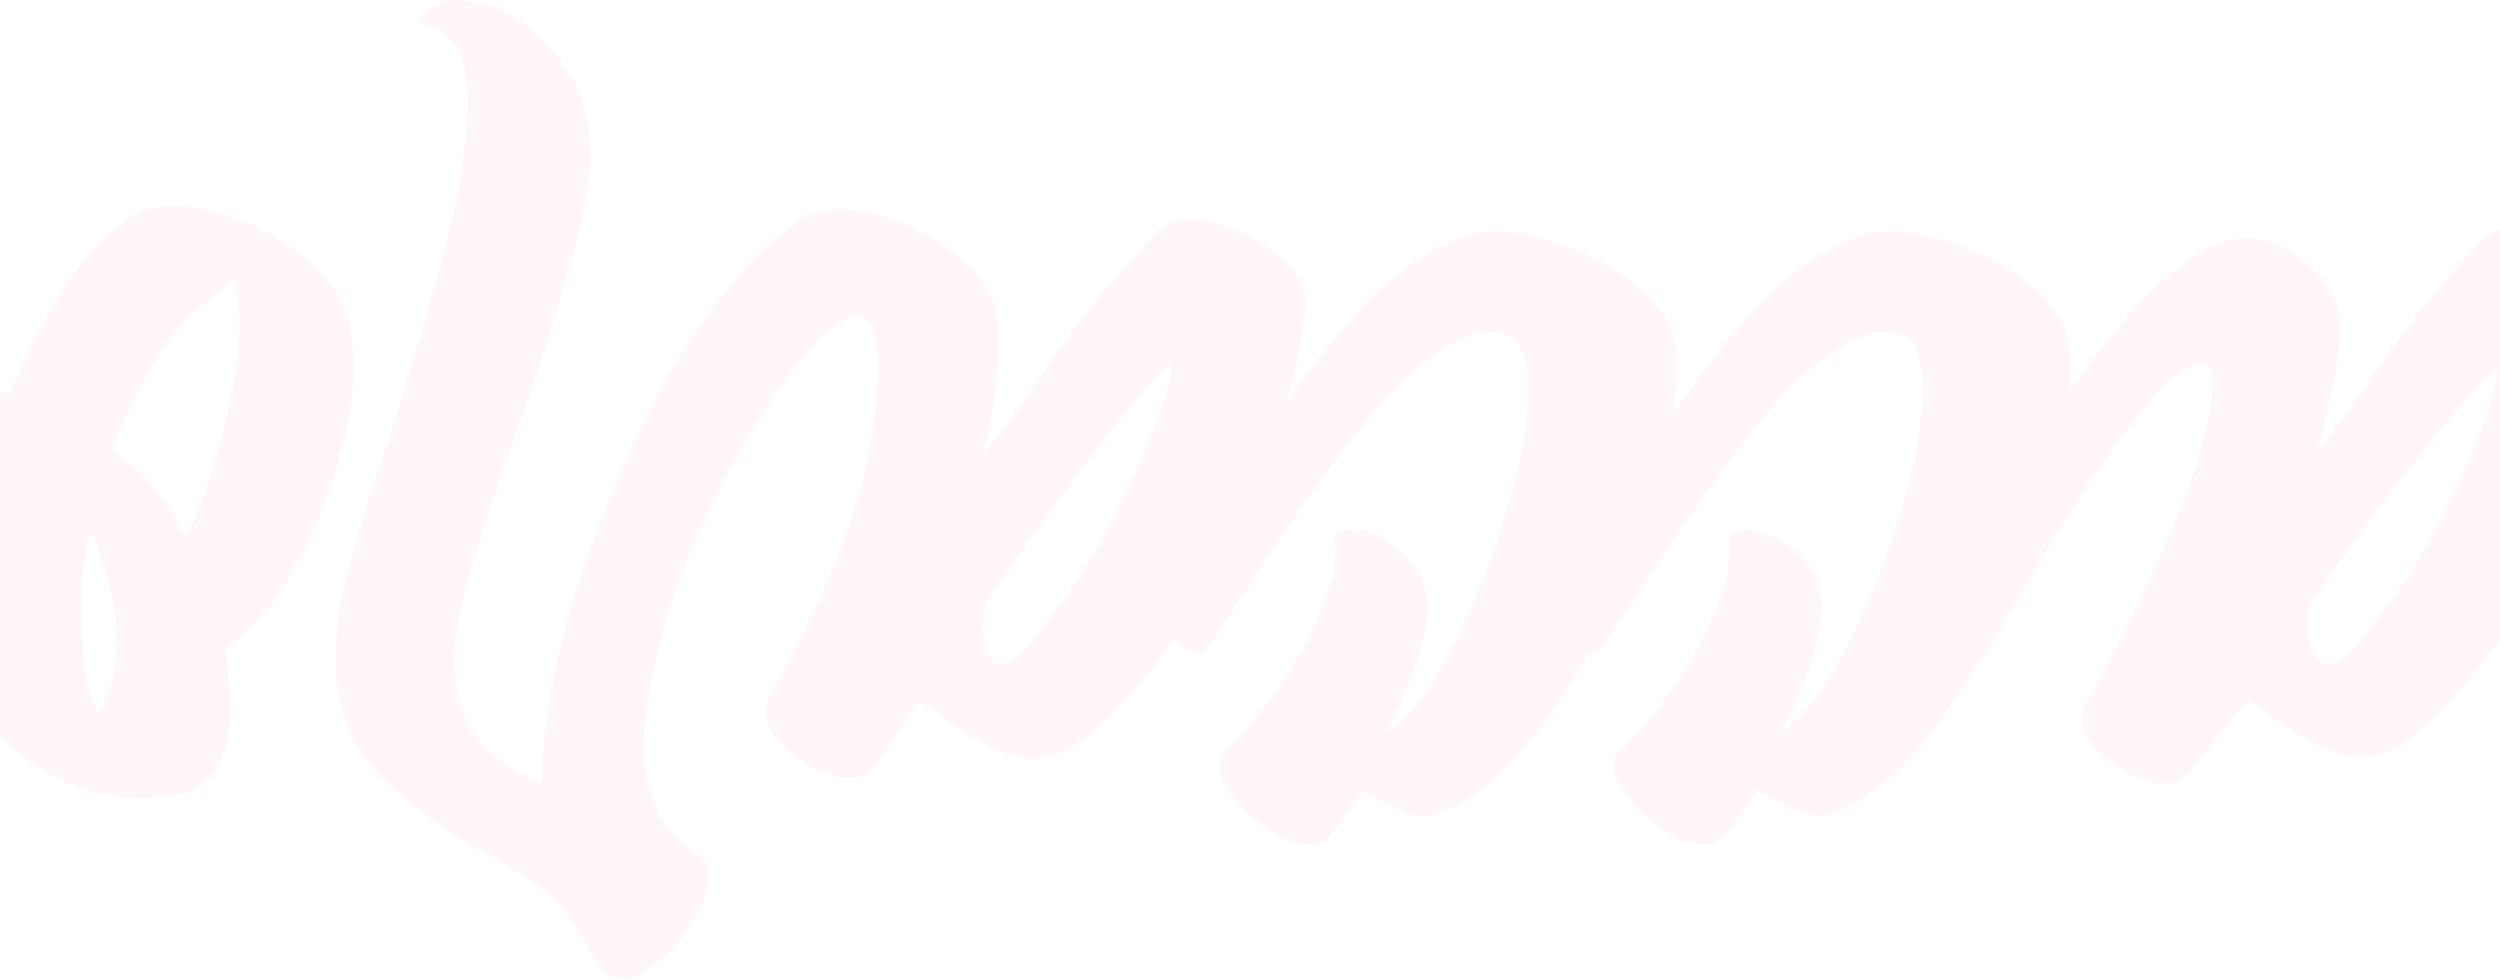
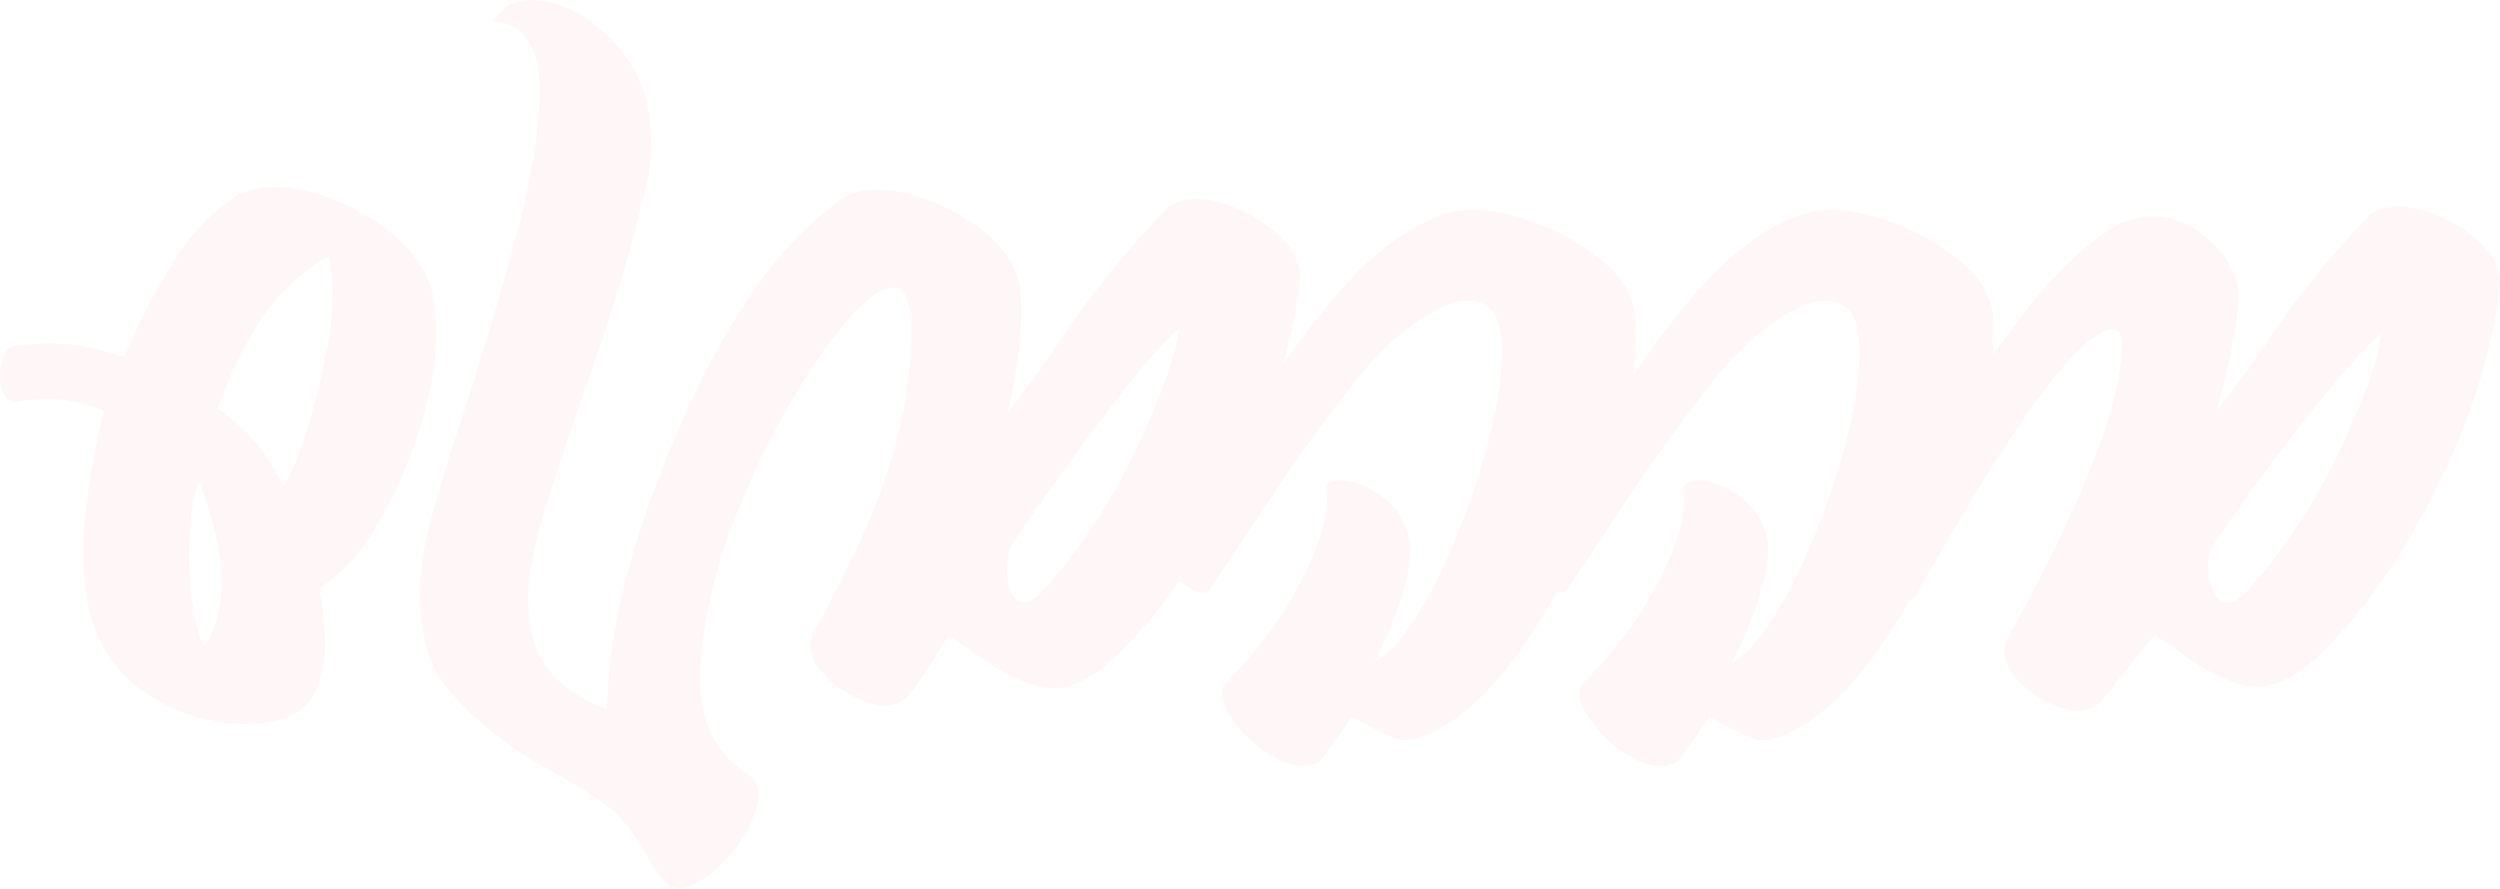
- <svg xmlns="http://www.w3.org/2000/svg" width="1920" height="752" viewBox="0 0 1920 752" fill="none">
+ <svg xmlns="http://www.w3.org/2000/svg" width="2117" height="752" viewBox="0 0 2117 752" fill="none">
  <g opacity="0.14">
-     <path d="M1523.36 506.01C1519.83 509.707 1514.19 510.632 1506.42 508.783C1498.65 507.304 1491.95 503.791 1486.3 498.244C1480.65 492.697 1479.24 486.226 1482.06 478.831C1499.71 446.66 1520.54 410.606 1544.54 370.669C1568.2 330.733 1593.26 293.94 1619.74 260.29C1646.21 226.639 1672.51 202.788 1698.63 188.737C1721.23 179.492 1742.58 181.711 1762.7 195.393C1782.47 209.444 1793.94 225.9 1797.12 244.759C1797.83 256.961 1796.24 272.862 1792.36 292.461C1788.47 312.429 1784.06 330.918 1779.12 347.928C1790.41 333.876 1803.12 316.681 1817.24 296.343C1843.01 256.407 1873.55 218.319 1908.85 182.081C1918.38 174.315 1931.97 172.651 1949.62 177.089C1967.27 181.526 1983.33 189.661 1997.81 201.494C2012.28 213.327 2019.34 226.454 2018.99 240.876C2012.63 298.192 1993.75 357.542 1962.33 418.926C1930.91 480.31 1896.14 528.012 1858.02 562.032C1836.84 579.041 1817.6 584.958 1800.3 579.781C1782.65 574.604 1764.82 565.175 1746.82 551.493C1740.46 547.055 1733.76 542.433 1726.7 537.626C1717.87 547.98 1709.05 558.703 1700.22 569.797C1694.22 577.932 1687.87 586.067 1681.16 594.203C1673.04 602.338 1661.74 604.002 1647.27 599.195C1632.44 594.387 1619.91 586.252 1609.67 574.789C1599.44 563.696 1596.79 552.602 1601.73 541.509C1647.98 456.829 1677.28 391.932 1689.63 346.818C1701.63 301.705 1702.16 278.963 1691.22 278.594C1663.33 280.443 1607.38 356.248 1523.36 506.01ZM1774.88 463.854C1772.76 467.182 1771.71 472.359 1771.71 479.385C1771.71 486.411 1772.94 492.882 1775.41 498.799C1777.88 505.085 1781.59 508.783 1786.53 509.892C1791.47 511.371 1797.83 508.043 1805.59 499.908C1837.01 464.779 1863.31 424.473 1884.49 378.989C1905.67 333.876 1916.97 301.705 1918.38 282.476C1901.08 297.637 1877.43 324.632 1847.43 363.459C1817.42 402.286 1793.24 435.751 1774.88 463.854Z" fill="#FDC1C5" />
-     <path d="M1228.96 499.354C1226.84 501.942 1223.66 502.497 1219.42 501.018C1215.19 499.908 1210.78 497.505 1206.19 493.807C1201.6 490.109 1198.07 486.226 1195.6 482.159C1192.77 478.461 1192.07 475.318 1193.48 472.729C1199.13 463.115 1205.48 451.837 1212.54 438.894C1229.13 408.572 1248.9 375.107 1271.85 338.498C1294.44 301.89 1319.33 268.61 1346.51 238.657C1373.69 209.075 1402.28 189.476 1432.29 179.862C1449.94 175.794 1470.59 177.458 1494.24 184.854C1517.89 192.25 1539.07 203.158 1557.78 217.58C1576.49 232.371 1587.08 248.272 1589.55 265.282C1592.38 305.588 1584.43 352.365 1565.73 405.614C1547.02 458.862 1522.84 506.749 1493.18 549.274C1463.18 591.799 1432.99 617.314 1402.64 625.819C1396.28 627.298 1390.28 626.928 1384.63 624.71C1378.98 622.491 1372.1 619.163 1363.98 614.725C1359.75 612.507 1354.8 609.918 1349.16 606.96C1347.74 609.179 1345.98 611.952 1343.86 615.28C1339.27 621.936 1334.68 628.407 1330.09 634.694C1325.5 641.35 1322.15 645.232 1320.03 646.342C1308.03 650.779 1294.97 648.561 1280.85 639.686C1266.37 630.811 1255.08 619.902 1246.96 606.96C1238.49 594.387 1237.08 584.773 1242.72 578.117C1270.26 551.123 1292.32 520.986 1308.91 487.705C1325.15 454.795 1331.33 429.465 1327.45 411.715C1332.03 406.538 1339.98 405.429 1351.27 408.387C1362.22 411.345 1372.81 417.632 1383.04 427.246C1392.93 437.23 1398.4 449.803 1399.46 464.964C1399.11 478.646 1395.58 495.101 1388.87 514.33C1381.81 533.558 1375.1 549.089 1368.75 560.922C1383.93 552.787 1400.34 531.894 1417.99 498.244C1435.29 464.594 1449.76 427.801 1461.41 387.864C1473.06 348.298 1478 315.017 1476.24 288.023C1474.12 261.399 1461.24 250.675 1437.58 255.852C1409.7 264.727 1381.63 286.729 1353.39 321.858C1325.15 356.988 1296.03 397.664 1266.02 443.886C1254.02 462.375 1241.66 480.864 1228.96 499.354Z" fill="#FDC1C5" />
-     <path d="M926.075 499.354C923.957 501.942 920.78 502.497 916.544 501.018C912.308 499.908 907.896 497.505 903.306 493.807C898.717 490.109 895.187 486.226 892.716 482.159C889.892 478.461 889.186 475.318 890.598 472.729C896.246 463.115 902.6 451.837 909.661 438.894C926.252 408.572 946.02 375.107 968.966 338.498C991.558 301.89 1016.45 268.61 1043.63 238.657C1070.81 209.075 1099.4 189.476 1129.41 179.862C1147.06 175.794 1167.71 177.458 1191.36 184.854C1215.01 192.25 1236.19 203.158 1254.9 217.58C1273.61 232.371 1284.2 248.272 1286.67 265.282C1289.5 305.588 1281.55 352.365 1262.84 405.614C1244.14 458.862 1219.95 506.749 1190.3 549.274C1160.3 591.799 1130.11 617.314 1099.76 625.819C1093.4 627.298 1087.4 626.928 1081.75 624.71C1076.1 622.491 1069.22 619.163 1061.1 614.726C1056.86 612.507 1051.92 609.918 1046.27 606.96C1044.86 609.179 1043.1 611.952 1040.98 615.28C1036.39 621.936 1031.8 628.407 1027.21 634.694C1022.62 641.35 1019.27 645.233 1017.15 646.342C1005.15 650.779 992.088 648.561 977.968 639.686C963.494 630.811 952.198 619.902 944.079 606.96C935.607 594.388 934.195 584.773 939.843 578.117C967.377 551.123 989.44 520.986 1006.03 487.705C1022.27 454.795 1028.45 429.465 1024.56 411.715C1029.15 406.538 1037.1 405.429 1048.39 408.387C1059.34 411.345 1069.93 417.632 1080.16 427.246C1090.05 437.23 1095.52 449.803 1096.58 464.964C1096.23 478.646 1092.7 495.101 1085.99 514.33C1078.93 533.558 1072.22 549.089 1065.87 560.922C1081.05 552.787 1097.46 531.894 1115.11 498.244C1132.41 464.594 1146.88 427.801 1158.53 387.864C1170.18 348.298 1175.12 315.017 1173.36 288.023C1171.24 261.399 1158.35 250.675 1134.7 255.852C1106.82 264.727 1078.75 286.729 1050.51 321.858C1022.27 356.988 993.147 397.664 963.141 443.886C951.139 462.375 938.784 480.864 926.075 499.354Z" fill="#FDC1C5" />
-     <path d="M380.679 659.654C339.377 637.837 307.076 613.431 283.778 586.437C260.126 559.813 252.537 519.322 261.009 464.964C266.304 439.079 277.424 400.807 294.368 350.147C309.9 302.815 324.55 253.818 338.318 203.158C352.085 152.868 358.968 110.158 358.968 75.029C358.616 39.53 345.731 20.486 320.314 17.898C329.139 1.627 345.378 -3.55 369.029 2.367C392.328 7.914 413.332 23.259 432.041 48.405C450.751 73.55 457.105 107.015 451.104 148.8C438.748 205.007 419.862 268.055 394.446 337.944C379.266 380.839 367.617 416.707 359.498 445.55C348.202 484.377 346.26 516.548 353.673 542.063C361.087 567.948 381.914 587.547 416.156 600.859C416.862 532.449 437.689 451.837 478.638 359.021C519.234 266.206 565.302 202.234 616.841 167.105C630.961 159.709 649.141 158.784 671.38 164.331C693.267 169.878 713.565 179.677 732.274 193.729C750.631 207.781 761.75 223.681 765.633 241.431C768.811 271.013 765.28 307.067 755.043 349.592C766.692 335.17 779.754 317.421 794.227 296.343C822.115 253.818 854.238 213.697 890.598 175.979C900.482 168.214 914.426 166.55 932.43 170.987C950.433 175.425 966.671 183.745 981.145 195.948C995.971 208.15 1003.21 221.462 1002.85 235.884C996.501 294.31 977.262 354.769 945.138 417.262C913.367 479.755 877.89 528.381 838.706 563.141C817.173 580.521 797.581 586.437 779.93 580.89C761.927 575.714 743.923 566.099 725.92 552.048C719.213 547.61 712.329 542.988 705.269 538.181C702.092 542.988 698.385 548.904 694.149 555.93C689.913 562.586 685.677 569.057 681.441 575.344C677.205 581.63 673.498 586.622 670.321 590.32C661.496 598.455 649.847 599.749 635.374 594.203C620.547 589.026 608.192 580.706 598.308 569.242C588.071 557.779 585.599 546.501 590.895 535.407C633.608 459.972 659.378 395.26 668.203 341.272C676.675 287.653 675.793 255.852 665.556 245.868C653.553 238.103 634.844 250.675 609.427 283.586C583.658 316.866 559.3 359.021 536.355 410.051C513.409 461.081 499.819 509.892 495.583 556.485C490.993 603.077 504.055 635.988 534.766 655.217C543.592 661.133 546.239 670.563 542.709 683.505C539.179 696.447 532.295 709.205 522.058 721.777C511.468 734.72 500.525 743.779 489.228 748.956C477.579 754.503 468.224 752.469 461.164 742.855C455.869 734.72 451.457 727.694 447.927 721.777C441.925 710.684 434.865 700.7 426.746 691.825C418.274 682.95 402.918 672.227 380.679 659.654ZM758.22 462.191C756.455 465.519 755.396 470.695 755.043 477.721C754.337 485.117 755.043 491.958 757.161 498.244C758.926 504.9 762.103 508.783 766.692 509.892C771.282 511.371 777.636 508.043 785.755 499.908C817.526 464.039 844.178 422.994 865.711 376.771C887.245 330.548 898.717 297.638 900.129 278.039C883.185 293.57 860.063 320.934 830.763 360.131C801.111 399.697 776.93 433.717 758.22 462.191Z" fill="#FDC1C5" />
-     <path d="M-82.644 340.163C-89.704 340.902 -94.293 337.389 -96.411 329.624C-98.53 322.228 -98.53 314.463 -96.411 306.328C-94.647 298.562 -91.293 294.125 -86.351 293.015C-71.171 290.797 -56.345 290.242 -41.872 291.351C-27.398 292.461 -11.16 296.159 6.843 302.445C8.255 299.487 9.844 296.159 11.609 292.461C19.375 273.602 31.024 251.23 46.557 225.345C61.736 199.461 80.798 179.307 103.744 164.886C119.629 157.121 139.398 156.196 163.049 162.113C186.348 168.029 208.058 178.383 228.179 193.174C248.301 208.335 261.362 225.53 267.363 244.759C273.364 271.383 272.835 300.226 265.774 331.288C258.714 362.719 248.477 391.932 235.063 418.926C222.002 445.92 208.764 466.073 195.349 479.385C190.76 484.193 185.642 488.63 179.994 492.698C177.523 494.546 175.051 496.395 172.58 498.244C175.405 513.775 176.993 529.306 177.346 544.837C177.346 560.368 173.993 575.159 167.285 589.211C157.401 605.111 138.162 613.062 109.569 613.062C80.622 613.431 52.381 604.557 24.847 586.437C-2.688 568.318 -19.456 540.03 -25.457 501.572C-28.281 475.318 -27.928 449.618 -24.398 424.473C-21.221 399.697 -16.455 374.367 -10.101 348.483C-17.161 344.415 -27.398 341.272 -40.813 339.053C-54.227 337.204 -68.171 337.574 -82.644 340.163ZM179.994 216.47C153.871 232.741 134.103 251.97 120.688 274.156C106.921 296.343 95.448 320.194 86.27 345.709C110.628 362.349 129.16 384.351 141.869 411.715C146.811 405.799 153.342 390.453 161.461 365.678C169.227 341.272 175.581 314.832 180.523 286.359C185.112 257.886 184.936 234.59 179.994 216.47ZM70.385 407.833C65.443 421.884 62.795 438.525 62.442 457.753C61.736 477.352 62.618 495.471 65.09 512.111C67.561 529.121 70.914 540.954 75.15 547.61C95.978 515.439 94.389 468.847 70.385 407.833Z" fill="#FDC1C5" />
+     <path d="M1621.36 506.01C1617.83 509.707 1612.19 510.632 1604.42 508.783C1596.65 507.304 1589.95 503.791 1584.3 498.244C1578.65 492.697 1577.24 486.226 1580.06 478.831C1597.71 446.66 1618.54 410.606 1642.55 370.669C1666.2 330.733 1691.26 293.94 1717.74 260.29C1744.21 226.639 1770.51 202.788 1796.63 188.737C1819.23 179.492 1840.58 181.711 1860.7 195.393C1880.47 209.445 1891.94 225.9 1895.12 244.759C1895.83 256.961 1894.24 272.862 1890.36 292.461C1886.47 312.429 1882.06 330.918 1877.12 347.928C1888.41 333.876 1901.12 316.681 1915.24 296.343C1941.01 256.407 1971.55 218.319 2006.85 182.081C2016.38 174.315 2029.97 172.651 2047.62 177.089C2065.27 181.526 2081.33 189.661 2095.81 201.494C2110.28 213.327 2117.34 226.454 2116.99 240.876C2110.63 298.192 2091.75 357.542 2060.33 418.926C2028.91 480.31 1994.14 528.012 1956.02 562.032C1934.84 579.041 1915.6 584.958 1898.3 579.781C1880.65 574.604 1862.82 565.175 1844.82 551.493C1838.46 547.055 1831.76 542.433 1824.7 537.626C1815.87 547.98 1807.05 558.703 1798.22 569.797C1792.22 577.932 1785.87 586.067 1779.16 594.203C1771.04 602.338 1759.74 604.002 1745.27 599.195C1730.44 594.387 1717.91 586.252 1707.67 574.789C1697.44 563.696 1694.79 552.602 1699.73 541.509C1745.98 456.829 1775.28 391.932 1787.63 346.818C1799.63 301.705 1800.16 278.964 1789.22 278.594C1761.33 280.443 1705.38 356.248 1621.36 506.01ZM1872.88 463.854C1870.76 467.182 1869.71 472.359 1869.71 479.385C1869.71 486.411 1870.94 492.882 1873.41 498.799C1875.88 505.085 1879.59 508.783 1884.53 509.892C1889.47 511.371 1895.83 508.043 1903.59 499.908C1935.01 464.779 1961.31 424.473 1982.49 378.989C2003.67 333.876 2014.97 301.705 2016.38 282.476C1999.08 297.637 1975.43 324.632 1945.43 363.459C1915.42 402.286 1891.24 435.751 1872.88 463.854Z" fill="#FDC1C5" />
+     <path d="M1326.96 499.354C1324.84 501.942 1321.66 502.497 1317.42 501.018C1313.19 499.908 1308.78 497.505 1304.19 493.807C1299.6 490.109 1296.07 486.226 1293.6 482.159C1290.77 478.461 1290.07 475.318 1291.48 472.729C1297.13 463.115 1303.48 451.837 1310.54 438.894C1327.13 408.572 1346.9 375.107 1369.85 338.498C1392.44 301.89 1417.33 268.61 1444.51 238.657C1471.69 209.075 1500.28 189.476 1530.29 179.862C1547.94 175.794 1568.59 177.458 1592.24 184.854C1615.89 192.25 1637.07 203.158 1655.78 217.58C1674.49 232.371 1685.08 248.272 1687.55 265.282C1690.38 305.588 1682.43 352.365 1663.73 405.614C1645.02 458.862 1620.84 506.749 1591.18 549.274C1561.18 591.799 1530.99 617.314 1500.64 625.819C1494.28 627.298 1488.28 626.928 1482.63 624.71C1476.98 622.491 1470.1 619.163 1461.98 614.725C1457.75 612.507 1452.8 609.918 1447.16 606.96C1445.74 609.179 1443.98 611.952 1441.86 615.28C1437.27 621.936 1432.68 628.407 1428.09 634.694C1423.5 641.35 1420.15 645.232 1418.03 646.342C1406.03 650.779 1392.97 648.561 1378.85 639.686C1364.37 630.811 1353.08 619.902 1344.96 606.96C1336.49 594.387 1335.08 584.773 1340.72 578.117C1368.26 551.123 1390.32 520.986 1406.91 487.705C1423.15 454.795 1429.33 429.465 1425.45 411.715C1430.03 406.538 1437.98 405.429 1449.27 408.387C1460.22 411.345 1470.81 417.632 1481.04 427.246C1490.93 437.23 1496.4 449.803 1497.46 464.964C1497.11 478.646 1493.58 495.101 1486.87 514.33C1479.81 533.558 1473.1 549.089 1466.75 560.922C1481.93 552.787 1498.34 531.894 1515.99 498.244C1533.29 464.594 1547.76 427.801 1559.41 387.864C1571.06 348.298 1576 315.017 1574.24 288.023C1572.12 261.399 1559.24 250.675 1535.58 255.852C1507.7 264.727 1479.63 286.729 1451.39 321.858C1423.15 356.988 1394.03 397.664 1364.02 443.886C1352.02 462.375 1339.66 480.864 1326.96 499.354Z" fill="#FDC1C5" />
+     <path d="M1024.08 499.354C1021.96 501.942 1018.78 502.497 1014.54 501.018C1010.31 499.908 1005.9 497.505 1001.31 493.807C996.717 490.109 993.187 486.226 990.716 482.159C987.892 478.461 987.186 475.318 988.598 472.729C994.246 463.115 1000.6 451.837 1007.66 438.894C1024.25 408.572 1044.02 375.107 1066.97 338.498C1089.56 301.89 1114.45 268.61 1141.63 238.657C1168.81 209.075 1197.4 189.476 1227.41 179.862C1245.06 175.794 1265.71 177.458 1289.36 184.854C1313.01 192.25 1334.19 203.158 1352.9 217.58C1371.61 232.371 1382.2 248.272 1384.67 265.282C1387.5 305.588 1379.55 352.365 1360.84 405.614C1342.14 458.862 1317.95 506.749 1288.3 549.274C1258.3 591.799 1228.11 617.314 1197.76 625.819C1191.4 627.298 1185.4 626.928 1179.75 624.71C1174.1 622.491 1167.22 619.163 1159.1 614.726C1154.86 612.507 1149.92 609.918 1144.27 606.96C1142.86 609.179 1141.1 611.952 1138.98 615.28C1134.39 621.936 1129.8 628.407 1125.21 634.694C1120.62 641.35 1117.27 645.233 1115.15 646.342C1103.15 650.779 1090.09 648.561 1075.97 639.686C1061.49 630.811 1050.2 619.902 1042.08 606.96C1033.61 594.388 1032.19 584.773 1037.84 578.117C1065.38 551.123 1087.44 520.986 1104.03 487.705C1120.27 454.795 1126.45 429.465 1122.56 411.715C1127.15 406.538 1135.1 405.429 1146.39 408.387C1157.34 411.345 1167.93 417.632 1178.16 427.246C1188.05 437.23 1193.52 449.803 1194.58 464.964C1194.23 478.646 1190.7 495.101 1183.99 514.33C1176.93 533.558 1170.22 549.089 1163.87 560.922C1179.05 552.787 1195.46 531.894 1213.11 498.244C1230.41 464.594 1244.88 427.801 1256.53 387.864C1268.18 348.298 1273.12 315.017 1271.36 288.023C1269.24 261.399 1256.35 250.675 1232.7 255.852C1204.82 264.727 1176.75 286.729 1148.51 321.858C1120.27 356.988 1091.15 397.664 1061.14 443.886C1049.14 462.375 1036.78 480.864 1024.08 499.354Z" fill="#FDC1C5" />
+     <path d="M478.679 659.654C437.377 637.837 405.076 613.431 381.778 586.437C358.126 559.813 350.537 519.322 359.009 464.964C364.304 439.079 375.424 400.807 392.368 350.147C407.901 302.815 422.55 253.818 436.318 203.158C450.085 152.868 456.969 110.158 456.969 75.029C456.616 39.53 443.731 20.486 418.314 17.898C427.139 1.627 443.378 -3.55 467.029 2.367C490.328 7.913 511.332 23.259 530.041 48.405C548.751 73.55 555.105 107.015 549.104 148.8C536.748 205.007 517.862 268.055 492.446 337.944C477.267 380.839 465.617 416.707 457.498 445.55C446.202 484.377 444.26 516.548 451.673 542.063C459.087 567.948 479.914 587.547 514.156 600.859C514.862 532.449 535.689 451.837 576.638 359.021C617.234 266.206 663.302 202.234 714.841 167.105C728.961 159.709 747.141 158.784 769.38 164.331C791.267 169.878 811.565 179.677 830.274 193.729C848.631 207.781 859.75 223.681 863.633 241.431C866.811 271.013 863.28 307.067 853.043 349.592C864.693 335.17 877.754 317.421 892.227 296.343C920.115 253.818 952.238 213.697 988.598 175.979C998.482 168.214 1012.43 166.55 1030.43 170.987C1048.43 175.425 1064.67 183.745 1079.14 195.948C1093.97 208.15 1101.21 221.462 1100.85 235.884C1094.5 294.31 1075.26 354.769 1043.14 417.262C1011.37 479.755 975.89 528.381 936.706 563.141C915.173 580.521 895.581 586.437 877.93 580.89C859.927 575.714 841.924 566.099 823.92 552.048C817.213 547.61 810.329 542.988 803.269 538.181C800.092 542.988 796.386 548.904 792.149 555.93C787.913 562.586 783.677 569.057 779.441 575.344C775.205 581.63 771.498 586.622 768.321 590.32C759.496 598.455 747.847 599.749 733.374 594.203C718.547 589.026 706.192 580.706 696.308 569.242C686.071 557.779 683.6 546.501 688.895 535.407C731.609 459.972 757.378 395.26 766.203 341.272C774.676 287.653 773.793 255.852 763.556 245.868C751.554 238.103 732.844 250.675 707.428 283.586C681.658 316.866 657.3 359.021 634.355 410.051C611.409 461.081 597.819 509.892 593.583 556.485C588.994 603.077 602.055 635.988 632.766 655.217C641.592 661.133 644.239 670.563 640.709 683.505C637.179 696.447 630.295 709.205 620.058 721.777C609.468 734.72 598.525 743.779 587.228 748.956C575.579 754.503 566.225 752.469 559.164 742.855C553.869 734.72 549.457 727.694 545.927 721.777C539.925 710.684 532.865 700.7 524.746 691.825C516.274 682.95 500.918 672.227 478.679 659.654ZM856.22 462.191C854.455 465.519 853.396 470.695 853.043 477.721C852.337 485.117 853.043 491.958 855.161 498.244C856.926 504.9 860.103 508.783 864.693 509.892C869.282 511.371 875.636 508.043 883.755 499.908C915.526 464.039 942.178 422.994 963.711 376.771C985.245 330.548 996.717 297.638 998.129 278.039C981.185 293.57 958.063 320.934 928.763 360.131C899.111 399.697 874.93 433.717 856.22 462.191Z" fill="#FDC1C5" />
+     <path d="M15.356 340.163C8.296 340.902 3.707 337.389 1.589 329.624C-0.529 322.228 -0.529 314.463 1.589 306.328C3.354 298.562 6.707 294.125 11.649 293.015C26.829 290.797 41.655 290.242 56.128 291.351C70.602 292.461 86.84 296.159 104.843 302.445C106.255 299.487 107.844 296.159 109.609 292.461C117.375 273.602 129.024 251.23 144.557 225.345C159.736 199.461 178.798 179.307 201.744 164.886C217.629 157.121 237.398 156.196 261.049 162.113C284.348 168.029 306.058 178.383 326.179 193.174C346.301 208.335 359.362 225.53 365.363 244.759C371.364 271.383 370.835 300.226 363.775 331.288C356.714 362.719 346.477 391.932 333.063 418.926C320.002 445.92 306.764 466.073 293.35 479.385C288.76 484.193 283.642 488.63 277.994 492.698C275.523 494.546 273.052 496.395 270.581 498.244C273.405 513.775 274.993 529.306 275.346 544.837C275.346 560.368 271.993 575.159 265.285 589.211C255.401 605.111 236.162 613.062 207.569 613.062C178.622 613.431 150.381 604.557 122.847 586.437C95.312 568.318 78.544 540.03 72.543 501.572C69.719 475.318 70.072 449.618 73.602 424.473C76.779 399.697 81.545 374.367 87.899 348.483C80.839 344.415 70.602 341.272 57.187 339.053C43.773 337.204 29.829 337.574 15.356 340.163ZM277.994 216.471C251.871 232.741 232.103 251.97 218.688 274.156C204.921 296.343 193.448 320.194 184.27 345.709C208.628 362.349 227.161 384.351 239.869 411.715C244.811 405.799 251.342 390.453 259.461 365.677C267.227 341.272 273.581 314.832 278.523 286.359C283.112 257.886 282.936 234.59 277.994 216.471ZM168.385 407.833C163.443 421.884 160.795 438.525 160.442 457.753C159.736 477.352 160.619 495.471 163.09 512.111C165.561 529.121 168.914 540.954 173.15 547.61C193.978 515.439 192.389 468.847 168.385 407.833Z" fill="#FDC1C5" />
  </g>
</svg>
